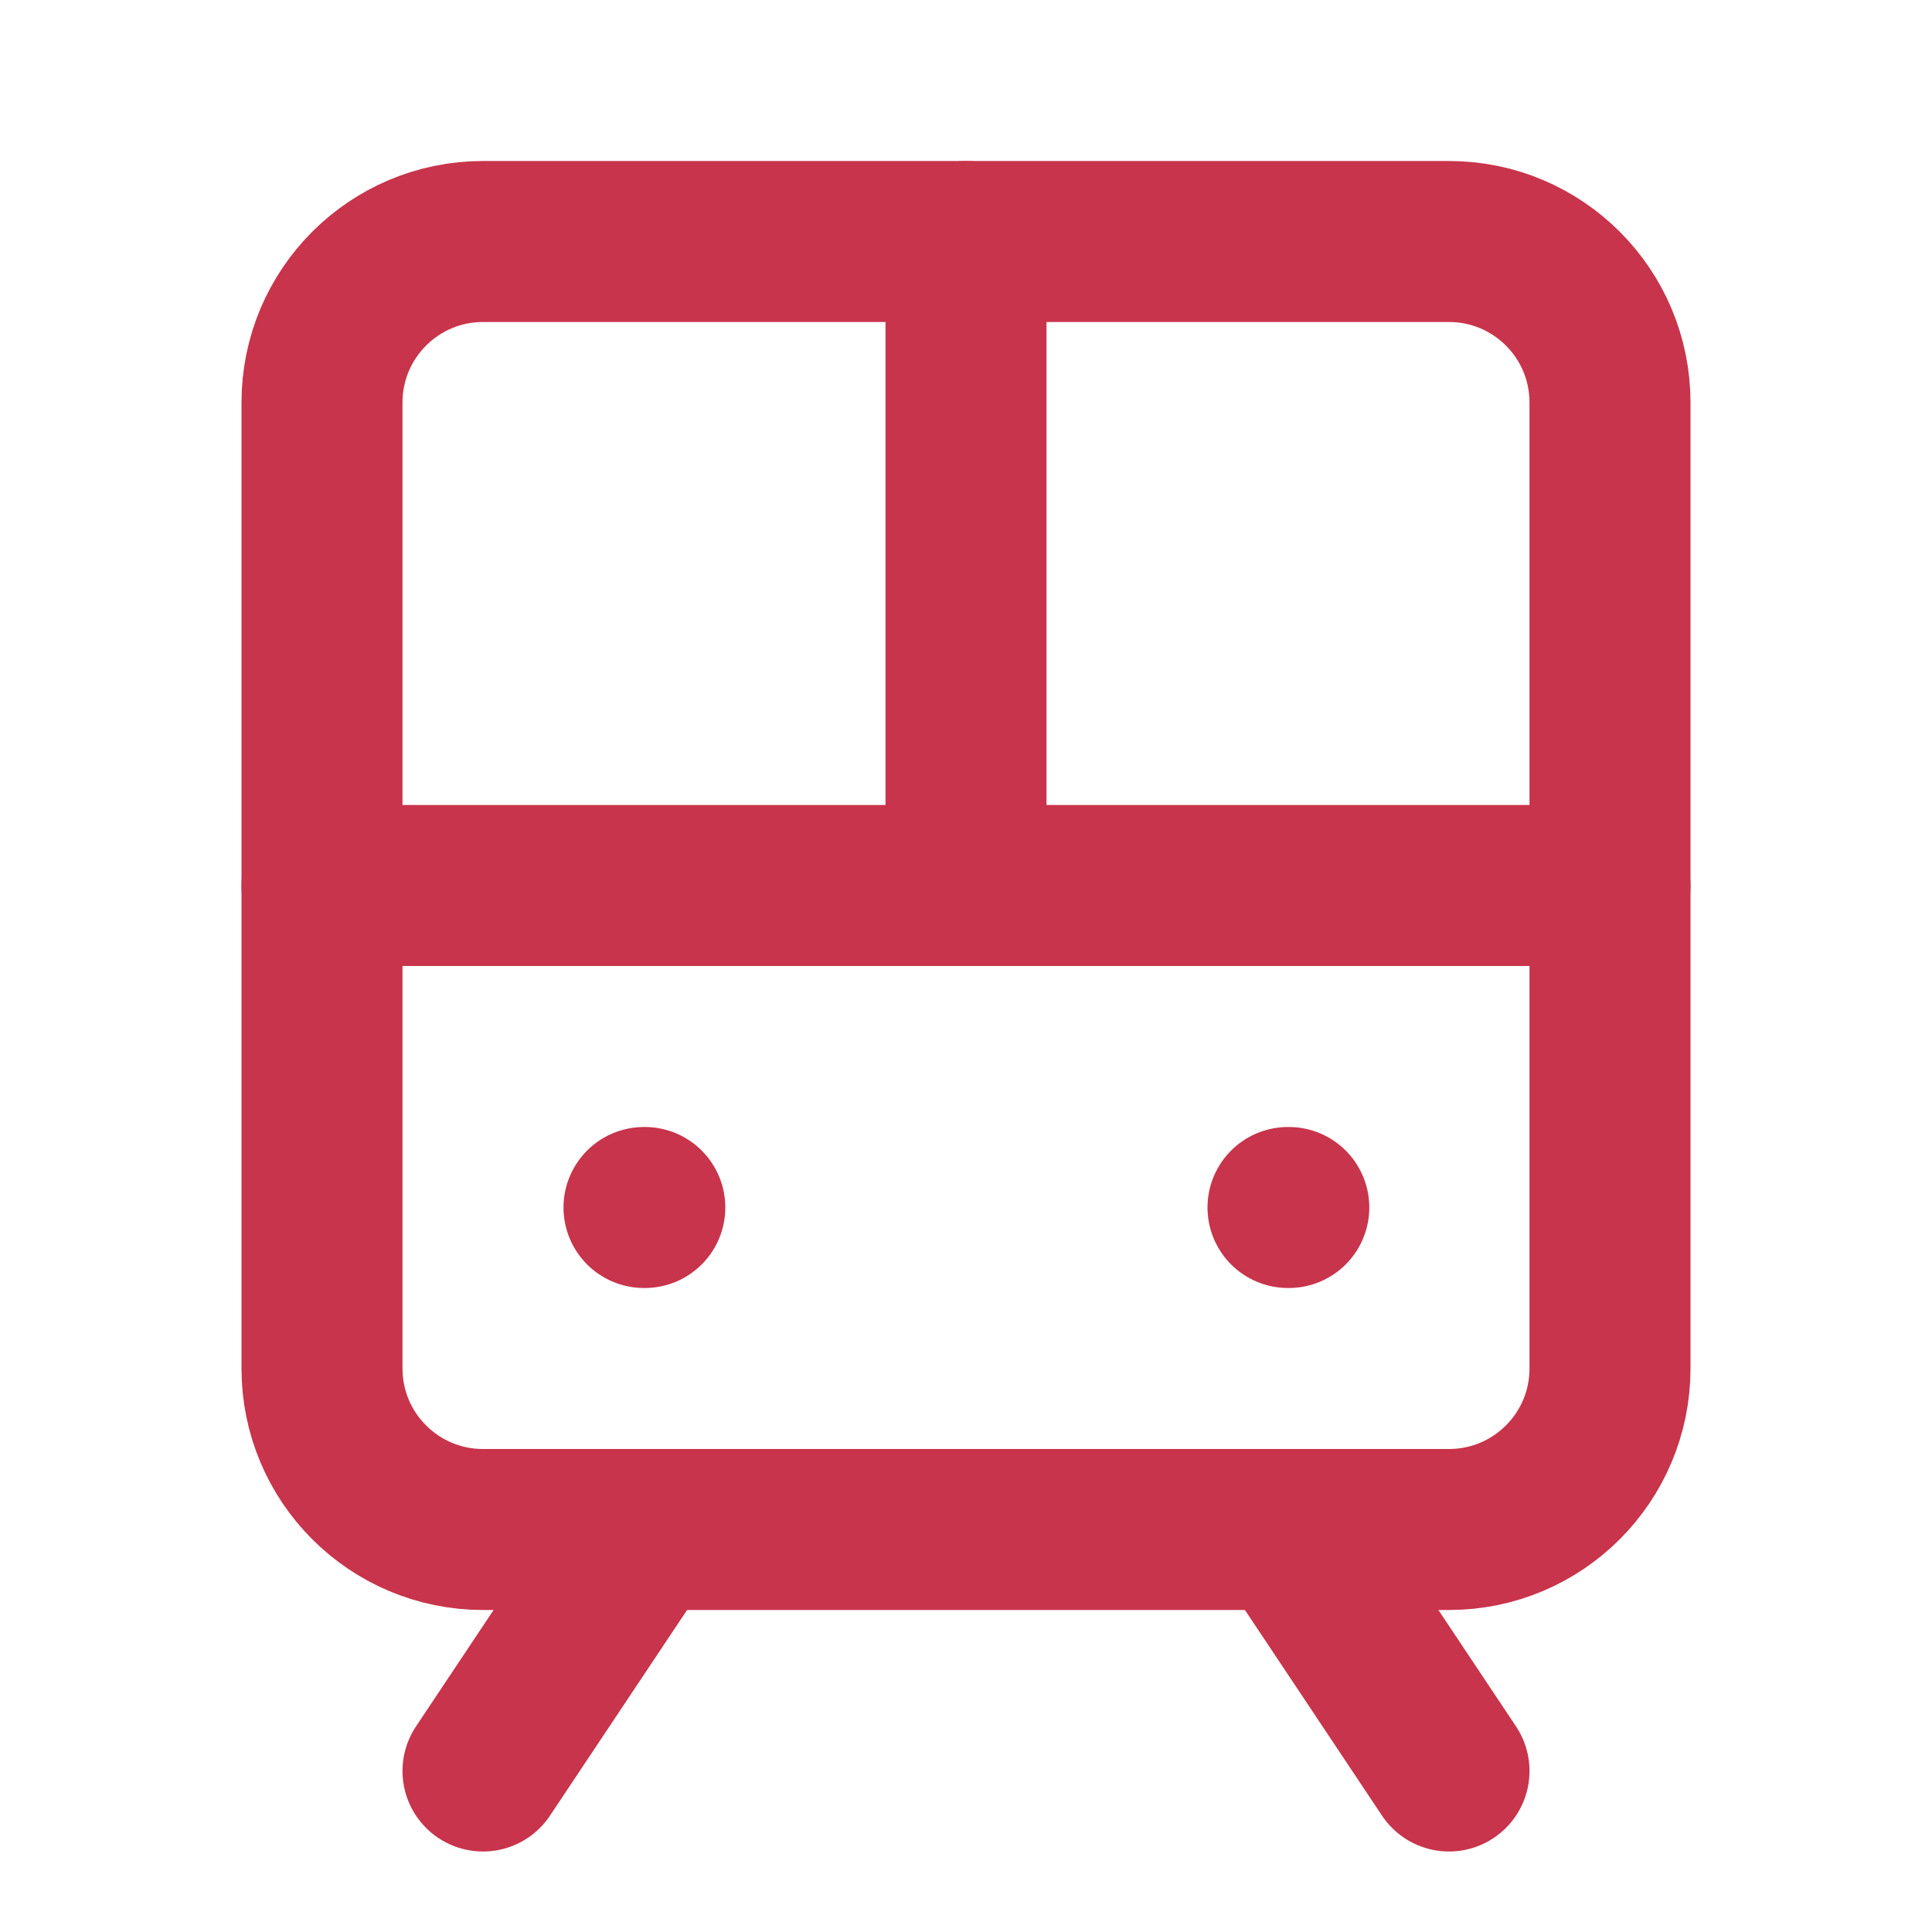
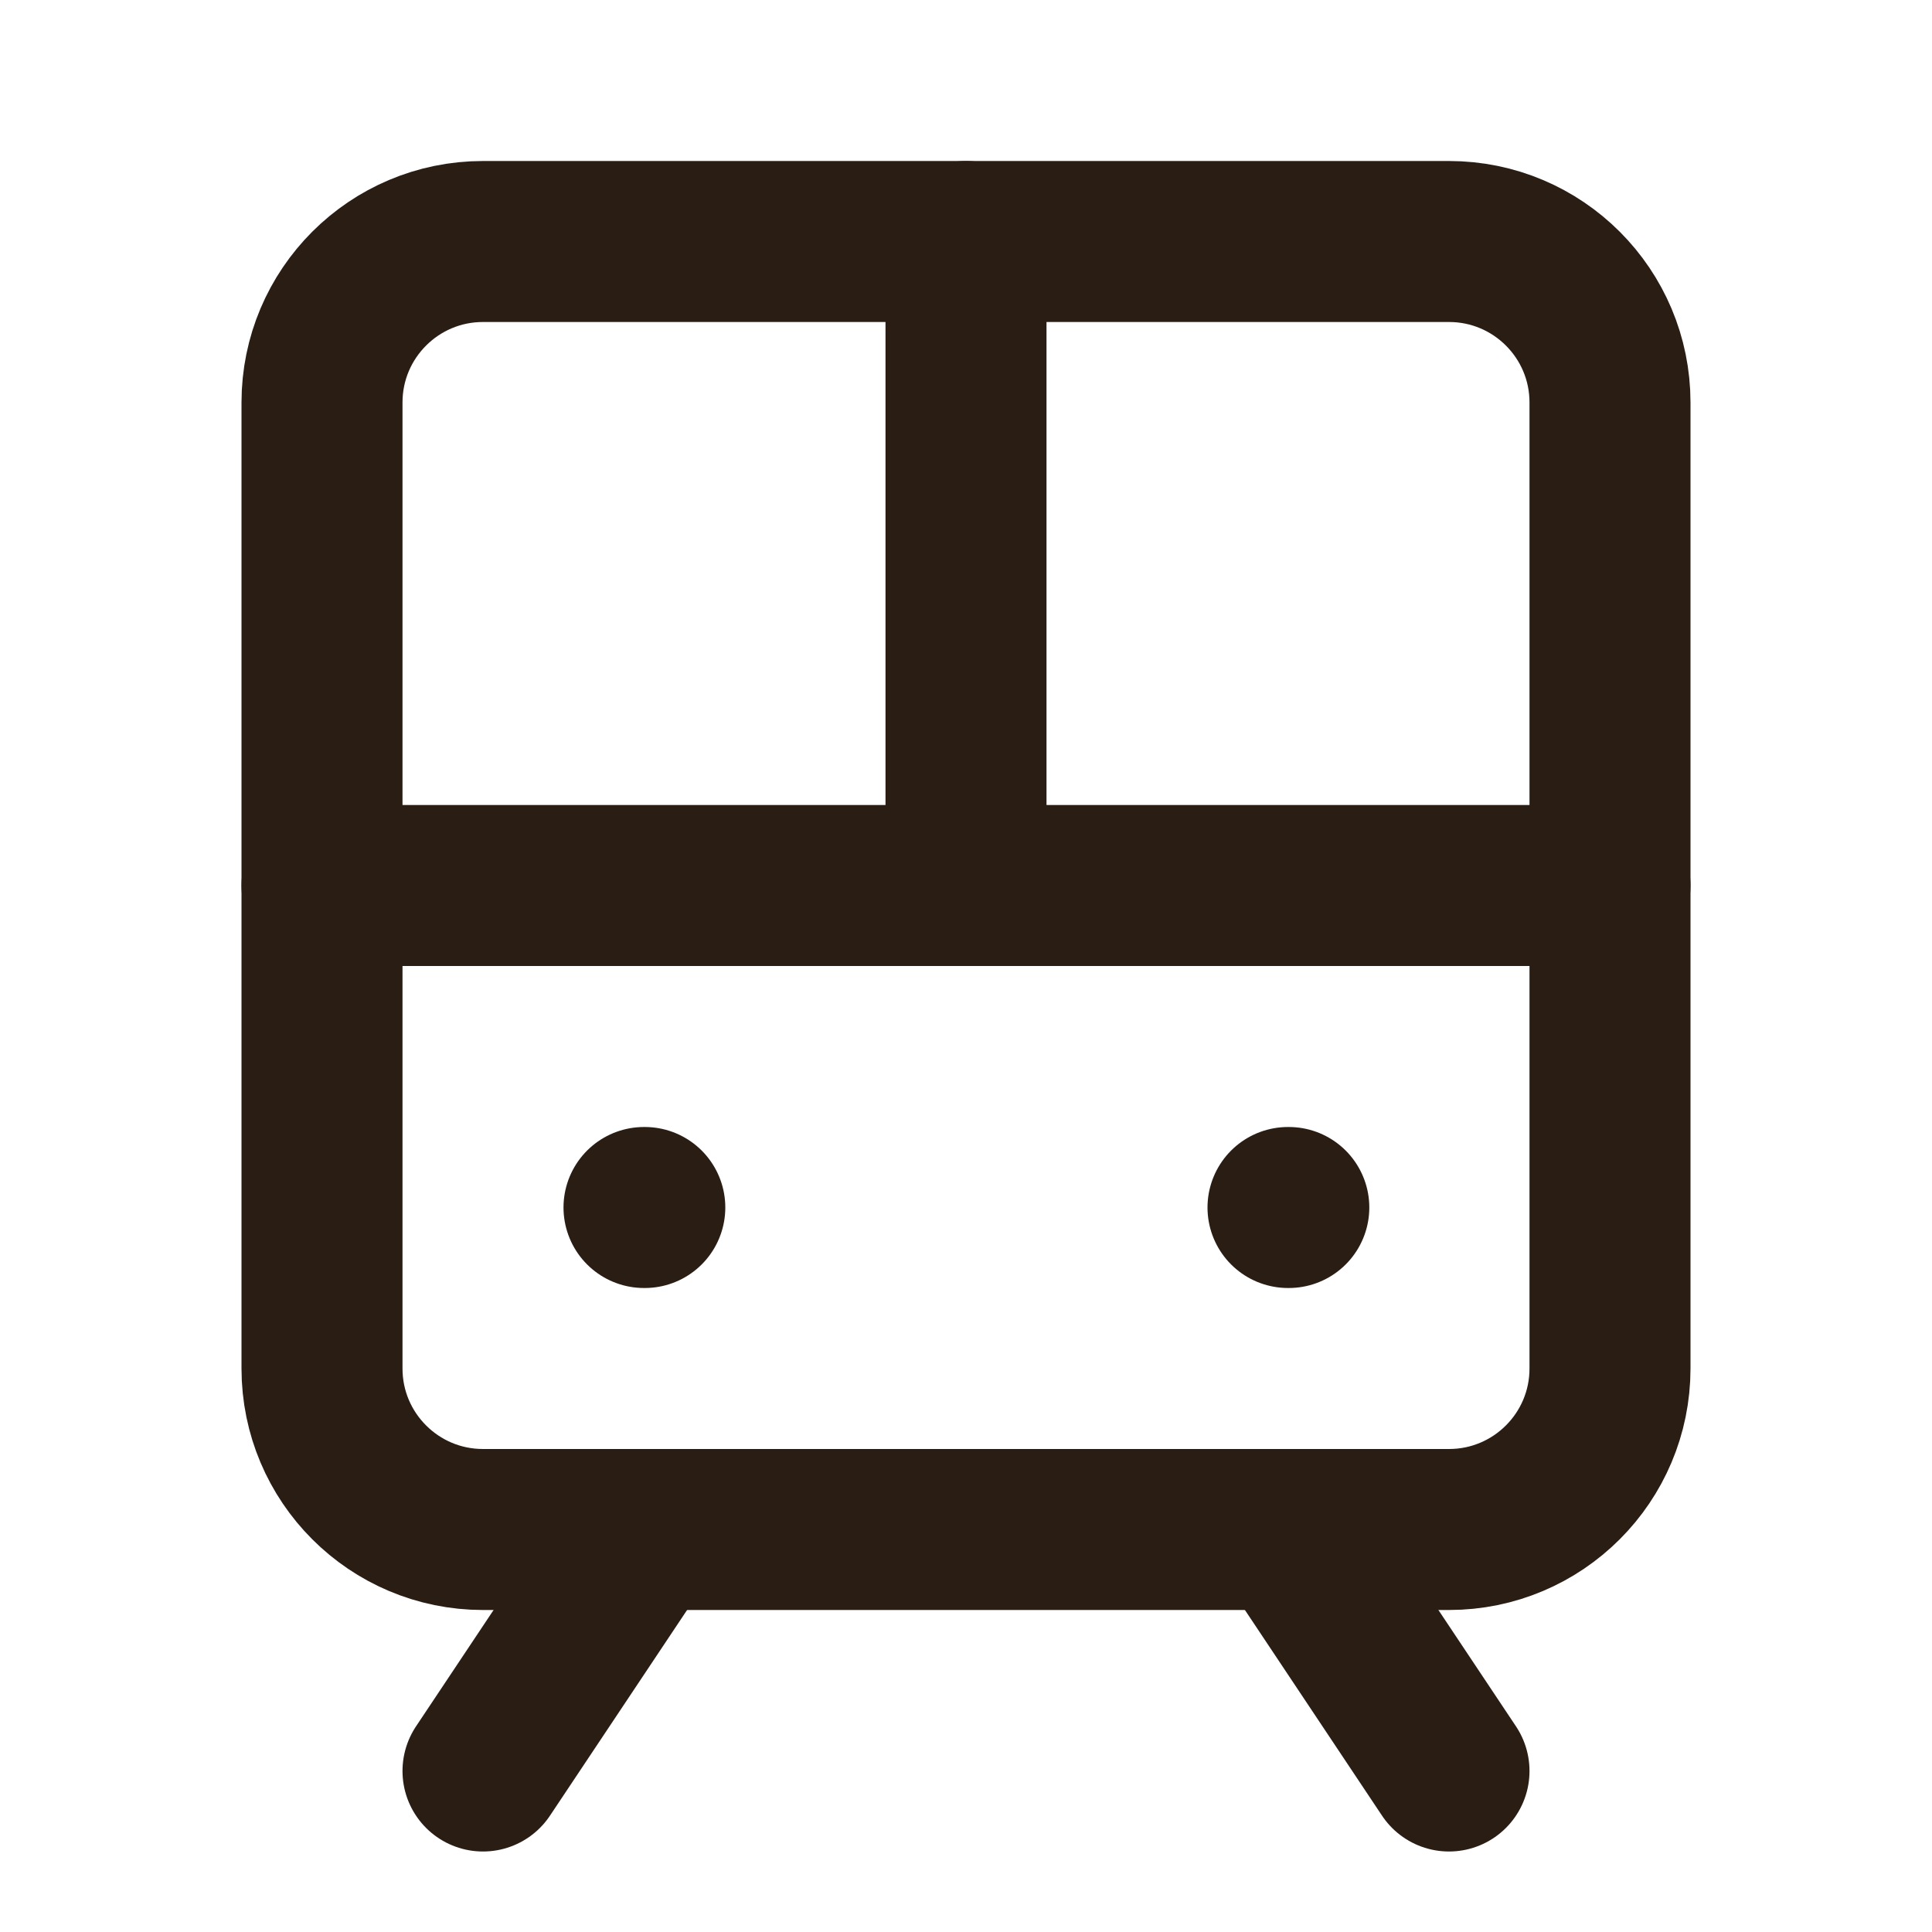
- <svg xmlns="http://www.w3.org/2000/svg" width="24" height="24" viewBox="0 0 24 24" fill="none" stroke="#C8344B" stroke-width="2" stroke-linecap="round" stroke-linejoin="round">
+ <svg xmlns="http://www.w3.org/2000/svg" width="24" height="24" viewBox="0 0 24 24" fill="none" stroke="#2a1d14" stroke-width="2" stroke-linecap="round" stroke-linejoin="round">
  <rect width="16" height="16" x="4" y="3" rx="2" />
  <path d="M4 11h16" />
  <path d="M12 3v8" />
  <path d="m8 19-2 3" />
  <path d="m18 22-2-3" />
  <path d="M8 15h.01" />
  <path d="M16 15h.01" />
</svg>
